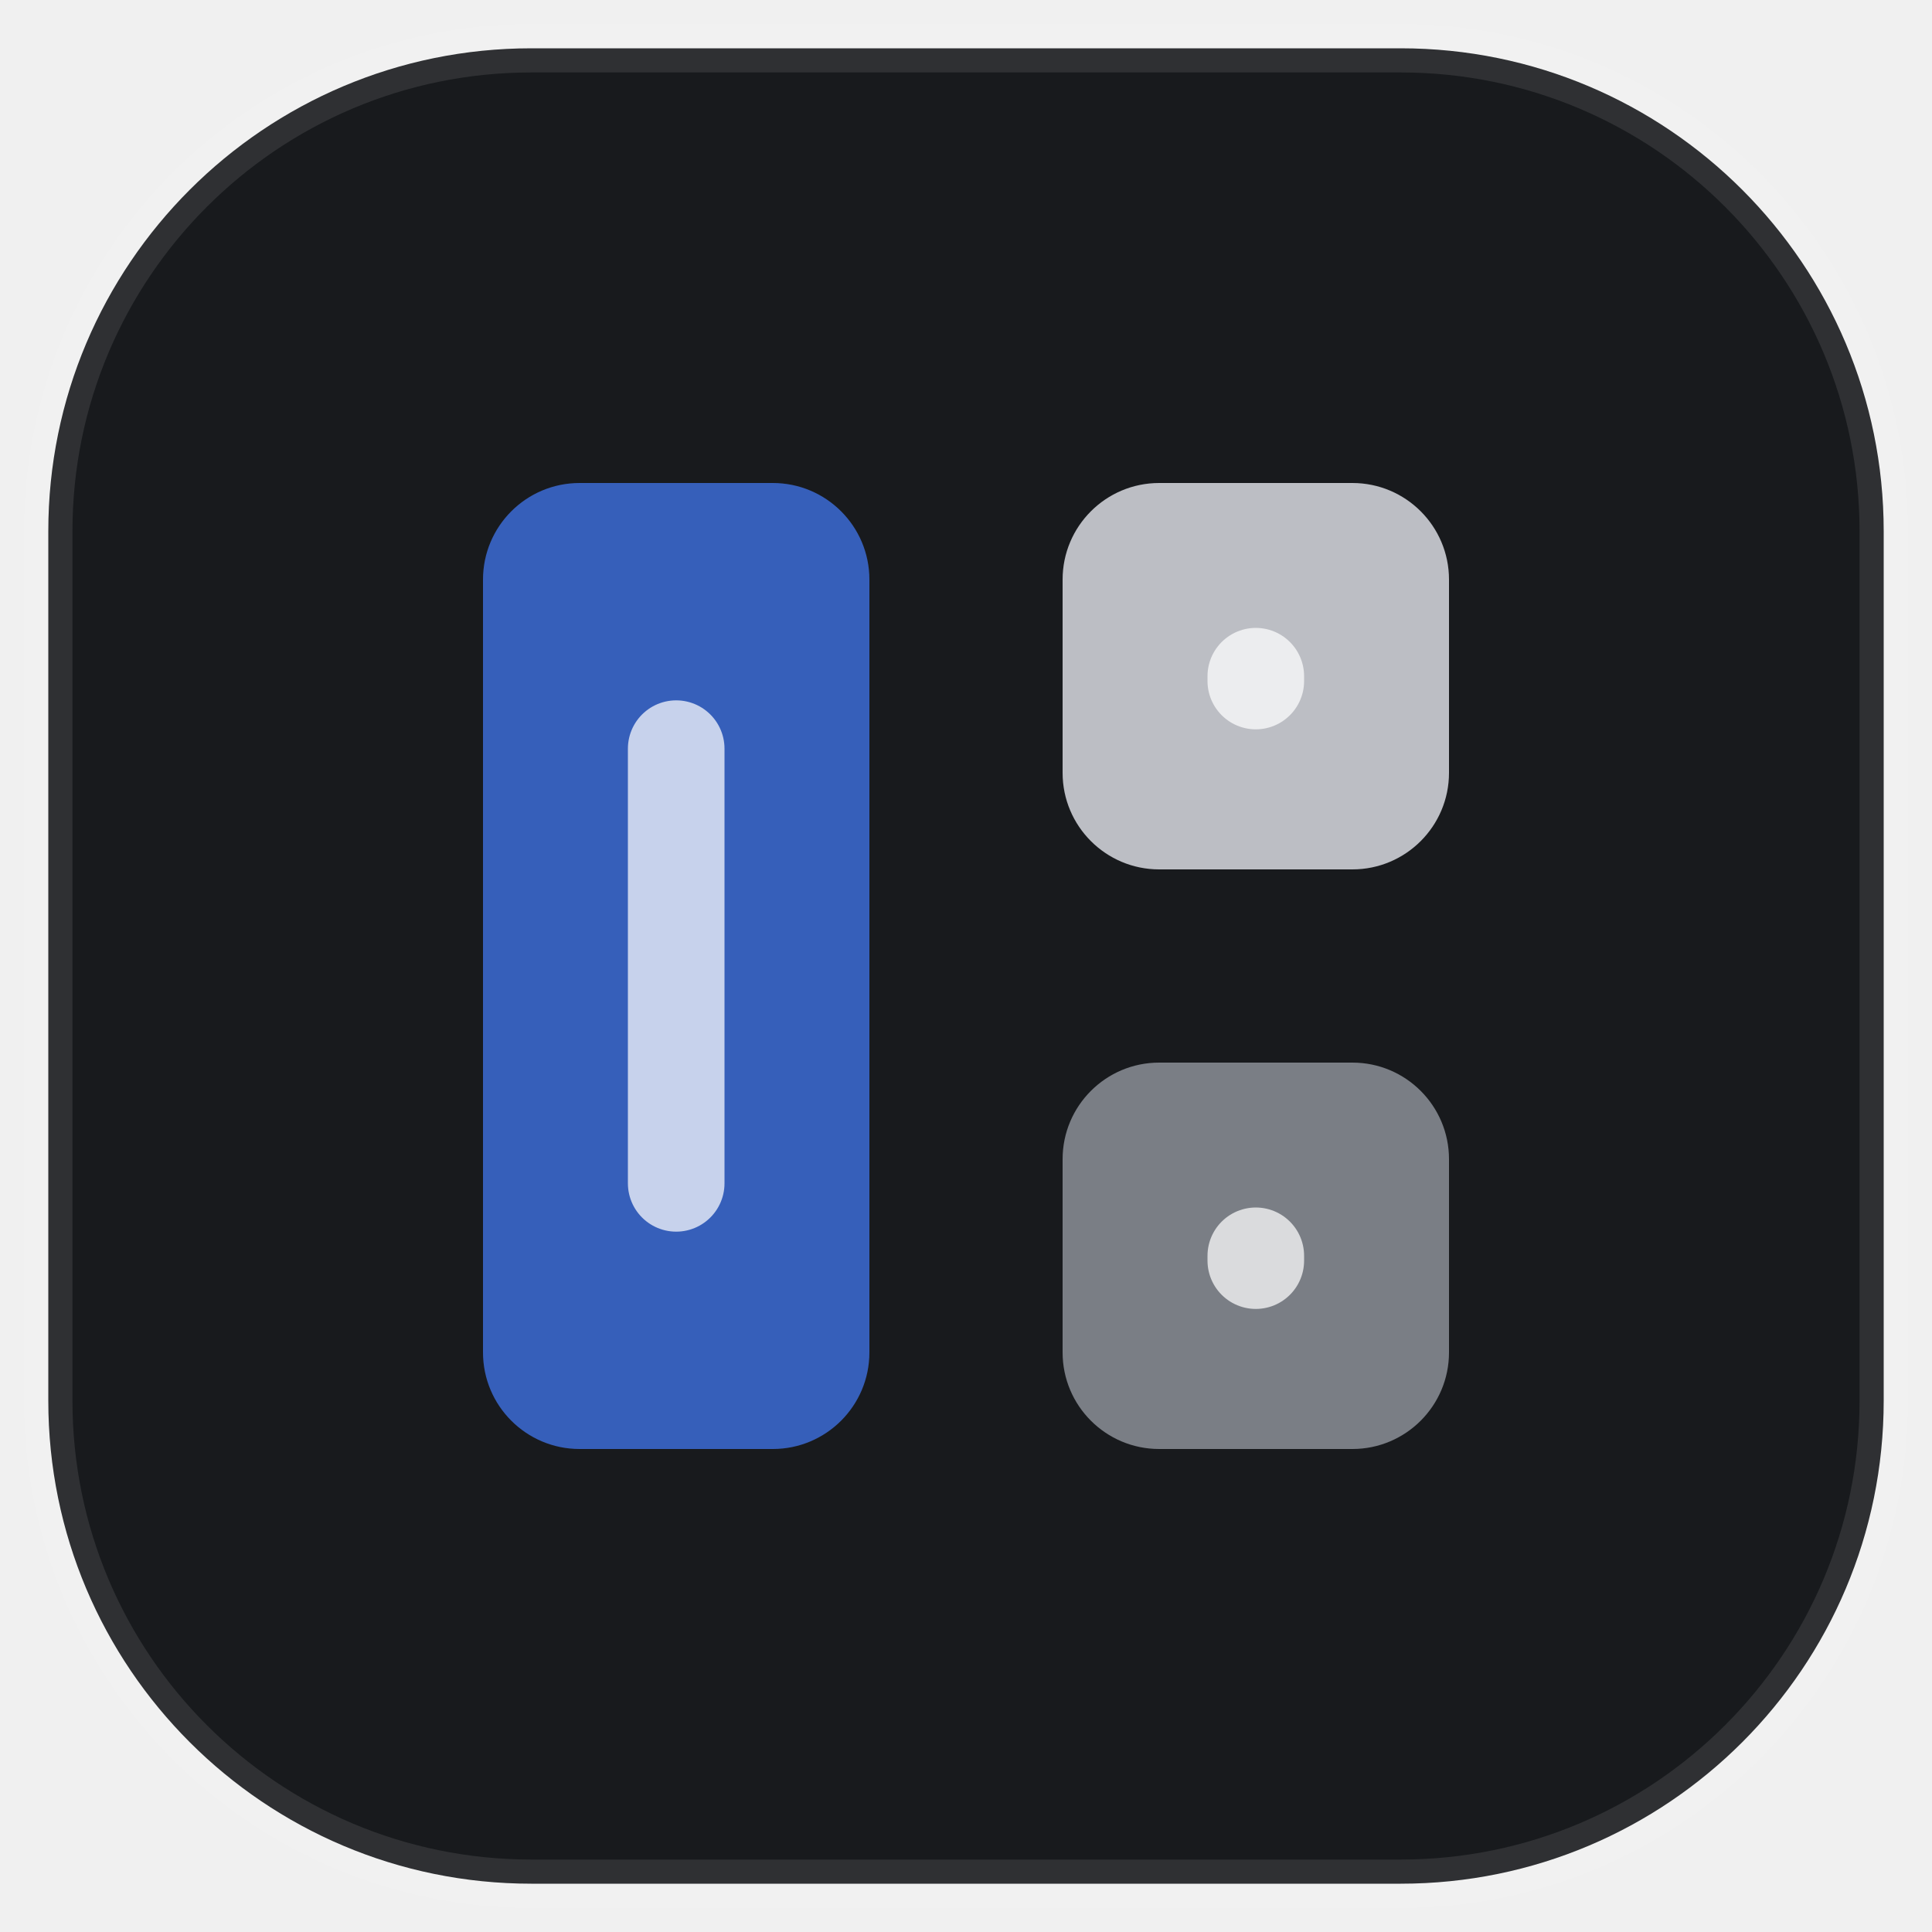
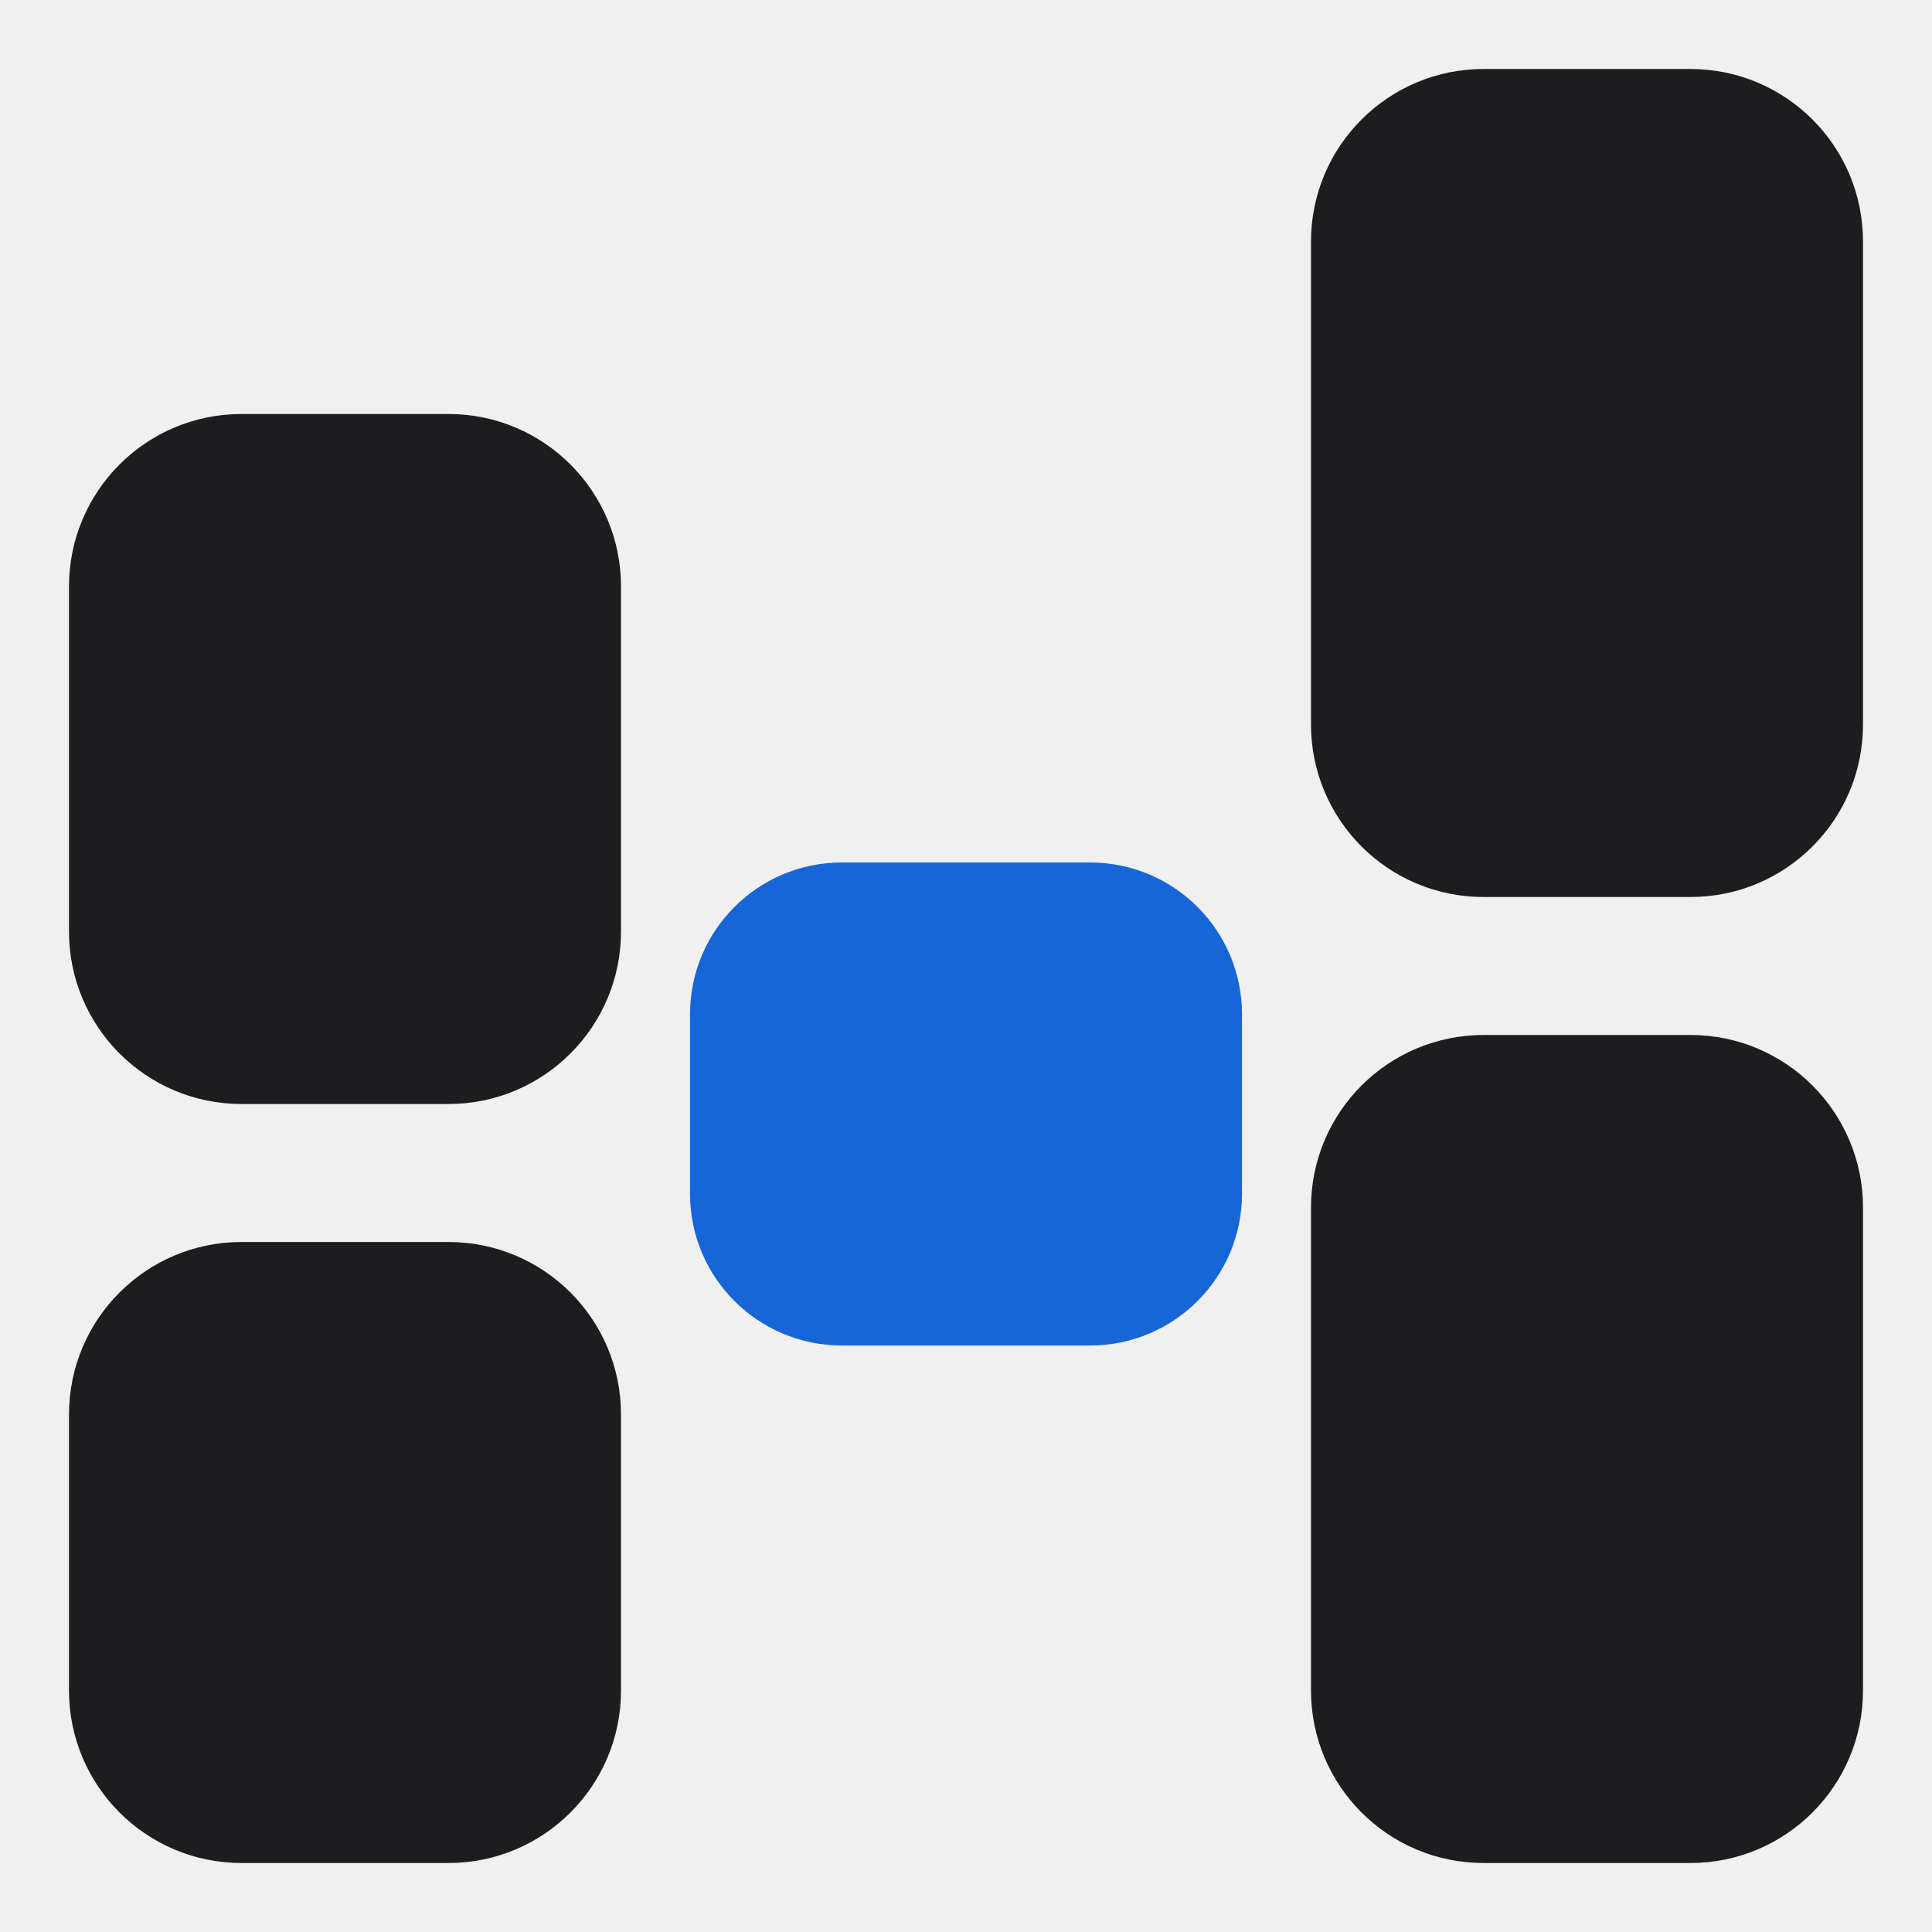
- <svg xmlns="http://www.w3.org/2000/svg" width="40" height="40" viewBox="0 0 40 40">
-   <rect x="1" y="1" width="38" height="38" rx="10" fill="#181A1D" stroke="rgba(255,255,255,0.10)" stroke-width="1" />
-   <rect x="10" y="10" width="8" height="20" rx="2" fill="#365FBA" />
-   <rect x="22" y="10" width="8" height="8" rx="2" fill="#BCBEC4" />
-   <rect x="22" y="22" width="8" height="8" rx="2" fill="#7A7E85" />
-   <path d="M14 15.5v9M26 14v.1M26 26v.1" stroke="#FFFFFF" stroke-opacity="0.72" stroke-width="2" stroke-linecap="round" />
+ <svg xmlns="http://www.w3.org/2000/svg" viewBox="0 0 28 28" role="img" aria-label="HPD-AI">
+   <rect x="1" y="6" width="8" height="10" rx="2.5" fill="#1D1D1F" />
+   <rect x="1" y="18" width="8" height="9" rx="2.5" fill="#1D1D1F" />
+   <rect x="19" y="1" width="8" height="12" rx="2.5" fill="#1D1D1F" />
+   <rect x="19" y="15" width="8" height="12" rx="2.5" fill="#1D1D1F" />
+   <rect x="10" y="12.5" width="8" height="7" rx="2.2" fill="#1766D7" />
</svg>
